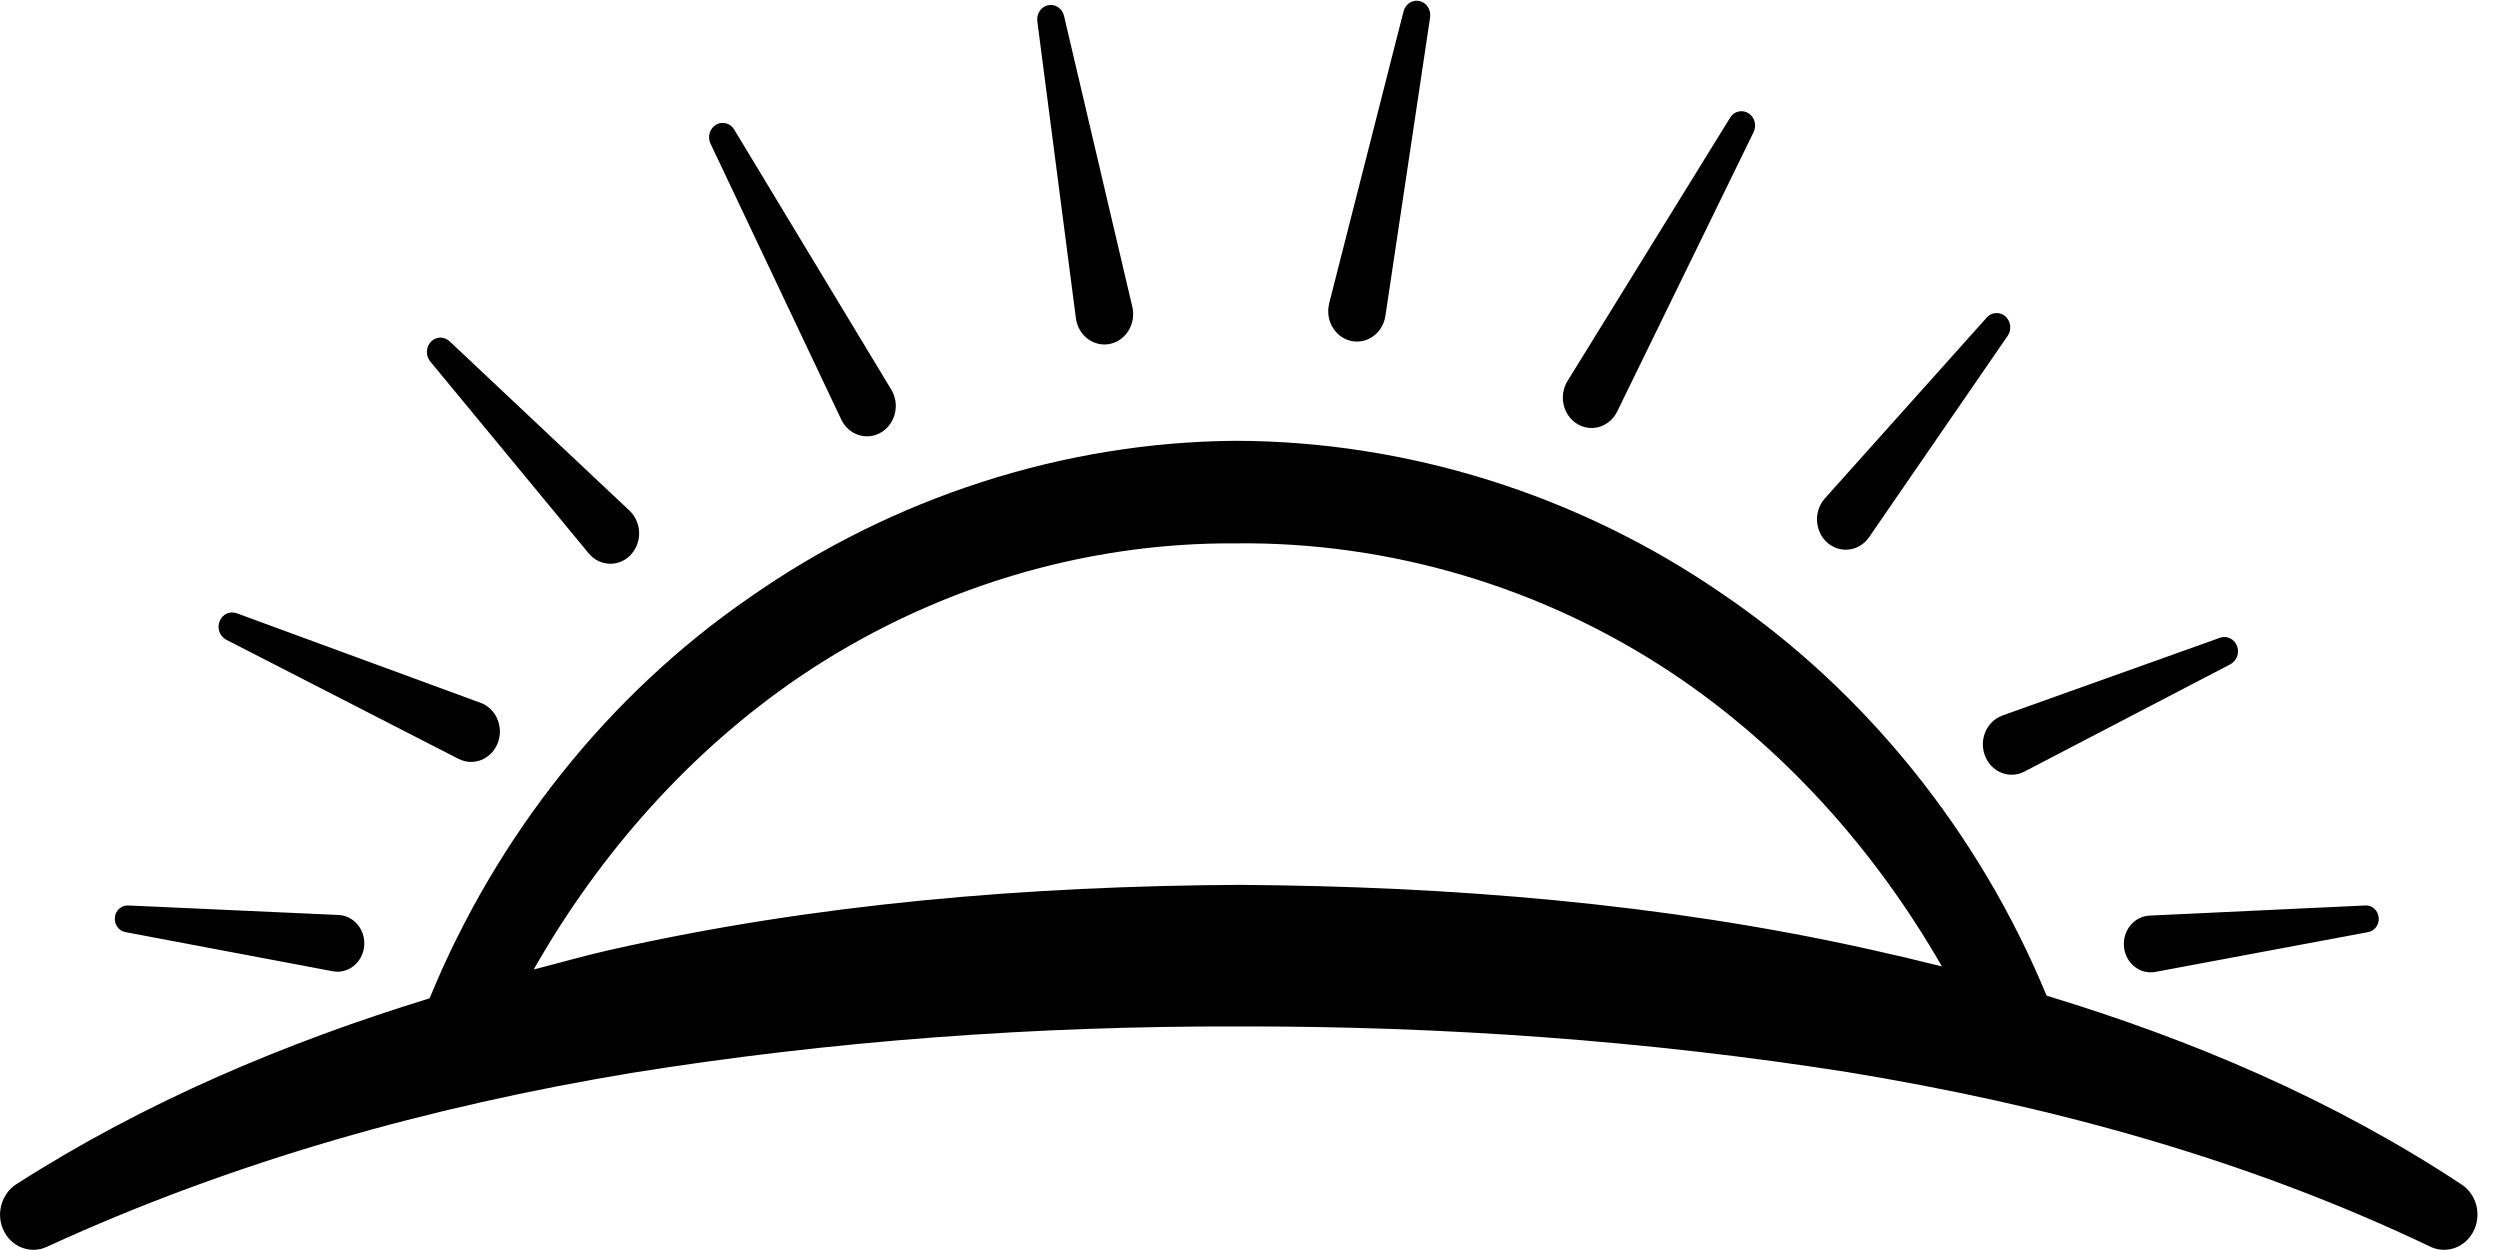
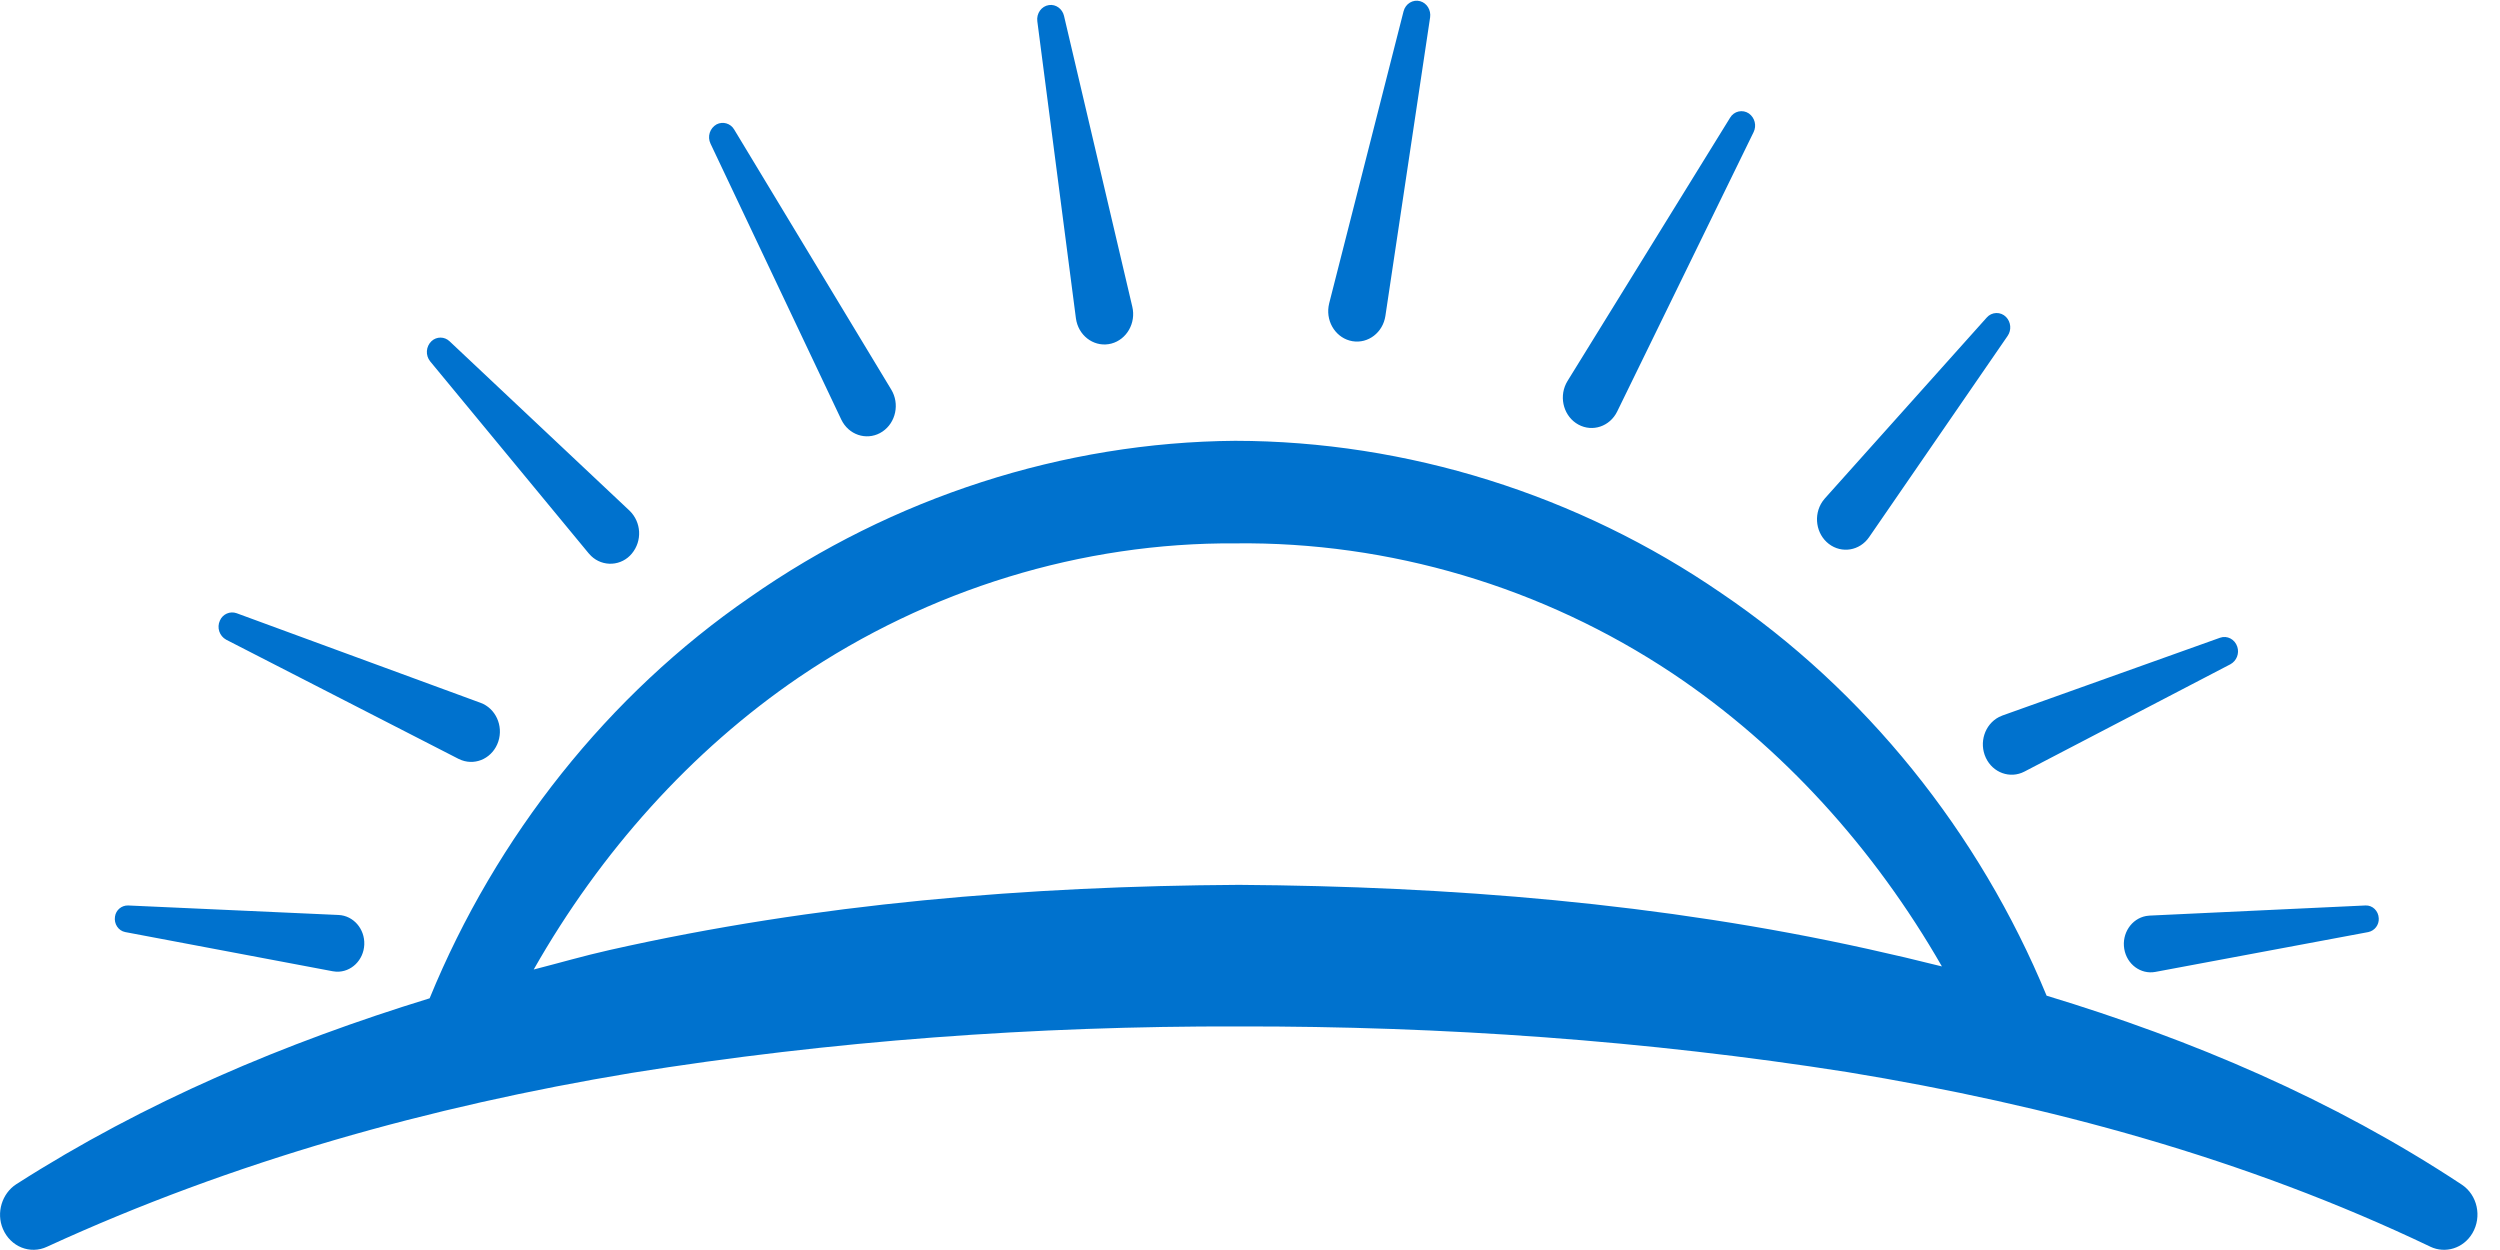
<svg xmlns="http://www.w3.org/2000/svg" width="108" height="54">
-   <path fill-rule="evenodd" d="M46.504 13.885c.165.703.839 1.132 1.505.958.666-.175 1.072-.887.907-1.59L45.965.684c-.072-.303-.351-.509-.65-.465-.322.046-.547.359-.503.699l1.667 12.83c.006.045.014.091.025.137zm11.923.855c.679.113 1.315-.376 1.422-1.092L61.781.749c.045-.309-.136-.614-.428-.697-.313-.089-.636.107-.72.439l-3.212 12.611c-.011.044-.02.091-.027.136-.107.716.355 1.388 1.033 1.502zm9.761 3.603c.61.332 1.359.079 1.674-.565l5.894-12.071a.643.643 0 0 0-.202-.804.568.568 0 0 0-.813.181L67.716 16.46a1.596 1.596 0 0 0-.063.115c-.314.645-.075 1.436.535 1.768zm12.556 4.864l5.987-8.698a.648.648 0 0 0-.071-.817.567.567 0 0 0-.832.025l-6.994 7.815c-.034.04-.072.087-.102.13-.404.587-.281 1.408.274 1.835.556.426 1.334.296 1.738-.29zm5.609 7.77c-.616.321-.869 1.108-.565 1.759.304.65 1.05.917 1.666.597l8.9-4.637a.636.636 0 0 0 .297-.756c-.105-.326-.438-.499-.746-.389l-9.4 3.359a1.562 1.562 0 0 0-.152.067zm6.355 8.595c-.631.119-1.052.755-.94 1.421.111.667.714 1.111 1.345.993l9.197-1.72a.572.572 0 0 0 .452-.596c-.013-.321-.27-.568-.572-.554l-9.331.438a1.321 1.321 0 0 0-.151.018zM36.343 18.125c.019.039.041.08.064.118.369.61 1.137.79 1.716.401.579-.39.749-1.202.38-1.812L31.715 5.593a.574.574 0 0 0-.758-.221.639.639 0 0 0-.263.833l5.649 11.92zm70.006 33.051c-5.564-3.678-11.666-6.262-17.936-8.163-2.914-7.063-7.859-13.201-14.045-17.384-6.195-4.263-13.594-6.577-21.011-6.586-7.419.057-14.8 2.447-20.963 6.76-6.102 4.198-10.963 10.313-13.834 17.324C12.327 45.043 6.26 47.6.694 51.164c-.604.396-.868 1.222-.568 1.926.326.769 1.18 1.113 1.908.768 8.051-3.699 16.567-6.063 25.222-7.503 8.666-1.394 17.457-2.035 26.265-2.013 8.81-.015 17.606.607 26.278 1.971 8.656 1.419 17.195 3.725 25.167 7.532l.023.012c.648.31 1.43.074 1.818-.581.422-.714.218-1.653-.458-2.1zM80.71 40.999c-8.959-1.988-18.096-2.711-27.188-2.773-9.095.054-18.238.797-27.193 2.816-1.096.245-2.181.562-3.273.841 2.879-5.068 6.793-9.448 11.464-12.63 5.599-3.794 12.221-5.826 18.853-5.779 6.629-.08 13.267 1.873 18.893 5.626 4.731 3.165 8.702 7.556 11.625 12.65a111.066 111.066 0 0 0-3.181-.751zm-75.298-.733l8.961 1.692c.048.009.104.017.155.019.64.029 1.182-.496 1.209-1.173.027-.676-.47-1.248-1.11-1.277l-9.095-.411a.557.557 0 0 0-.564.477c-.053.316.145.617.444.673zm14.397-7.483c.042.02.091.043.135.058.649.239 1.357-.123 1.583-.808.225-.685-.118-1.433-.766-1.671l-10.538-3.871a.576.576 0 0 0-.722.315.637.637 0 0 0 .272.83l10.036 5.147zm5.621-8.88c.033.04.072.082.11.117a1.197 1.197 0 0 0 1.756-.106 1.366 1.366 0 0 0-.101-1.854l-7.775-7.318a.566.566 0 0 0-.778-.005.646.646 0 0 0-.057.876l6.845 8.29z" />
+   <path fill="#0072CE" fill-rule="evenodd" d="M46.504 13.885c.165.703.839 1.132 1.505.958.666-.175 1.072-.887.907-1.59L45.965.684c-.072-.303-.351-.509-.65-.465-.322.046-.547.359-.503.699l1.667 12.83c.006.045.014.091.025.137zm11.923.855c.679.113 1.315-.376 1.422-1.092L61.781.749c.045-.309-.136-.614-.428-.697-.313-.089-.636.107-.72.439l-3.212 12.611c-.011.044-.02.091-.027.136-.107.716.355 1.388 1.033 1.502zm9.761 3.603c.61.332 1.359.079 1.674-.565l5.894-12.071a.643.643 0 0 0-.202-.804.568.568 0 0 0-.813.181L67.716 16.46a1.596 1.596 0 0 0-.063.115c-.314.645-.075 1.436.535 1.768zm12.556 4.864l5.987-8.698a.648.648 0 0 0-.071-.817.567.567 0 0 0-.832.025l-6.994 7.815c-.034.04-.072.087-.102.13-.404.587-.281 1.408.274 1.835.556.426 1.334.296 1.738-.29zm5.609 7.77c-.616.321-.869 1.108-.565 1.759.304.65 1.05.917 1.666.597l8.9-4.637a.636.636 0 0 0 .297-.756c-.105-.326-.438-.499-.746-.389l-9.4 3.359a1.562 1.562 0 0 0-.152.067zm6.355 8.595c-.631.119-1.052.755-.94 1.421.111.667.714 1.111 1.345.993l9.197-1.72a.572.572 0 0 0 .452-.596c-.013-.321-.27-.568-.572-.554l-9.331.438a1.321 1.321 0 0 0-.151.018zM36.343 18.125c.019.039.041.08.064.118.369.61 1.137.79 1.716.401.579-.39.749-1.202.38-1.812L31.715 5.593a.574.574 0 0 0-.758-.221.639.639 0 0 0-.263.833l5.649 11.92zm70.006 33.051c-5.564-3.678-11.666-6.262-17.936-8.163-2.914-7.063-7.859-13.201-14.045-17.384-6.195-4.263-13.594-6.577-21.011-6.586-7.419.057-14.8 2.447-20.963 6.76-6.102 4.198-10.963 10.313-13.834 17.324C12.327 45.043 6.26 47.6.694 51.164c-.604.396-.868 1.222-.568 1.926.326.769 1.18 1.113 1.908.768 8.051-3.699 16.567-6.063 25.222-7.503 8.666-1.394 17.457-2.035 26.265-2.013 8.81-.015 17.606.607 26.278 1.971 8.656 1.419 17.195 3.725 25.167 7.532l.023.012c.648.31 1.43.074 1.818-.581.422-.714.218-1.653-.458-2.1zM80.71 40.999c-8.959-1.988-18.096-2.711-27.188-2.773-9.095.054-18.238.797-27.193 2.816-1.096.245-2.181.562-3.273.841 2.879-5.068 6.793-9.448 11.464-12.63 5.599-3.794 12.221-5.826 18.853-5.779 6.629-.08 13.267 1.873 18.893 5.626 4.731 3.165 8.702 7.556 11.625 12.65a111.066 111.066 0 0 0-3.181-.751zm-75.298-.733l8.961 1.692c.048.009.104.017.155.019.64.029 1.182-.496 1.209-1.173.027-.676-.47-1.248-1.11-1.277l-9.095-.411a.557.557 0 0 0-.564.477c-.053.316.145.617.444.673zm14.397-7.483c.042.02.091.043.135.058.649.239 1.357-.123 1.583-.808.225-.685-.118-1.433-.766-1.671l-10.538-3.871a.576.576 0 0 0-.722.315.637.637 0 0 0 .272.83l10.036 5.147zm5.621-8.88c.033.04.072.082.11.117a1.197 1.197 0 0 0 1.756-.106 1.366 1.366 0 0 0-.101-1.854l-7.775-7.318a.566.566 0 0 0-.778-.005.646.646 0 0 0-.057.876l6.845 8.29z" />
</svg>
